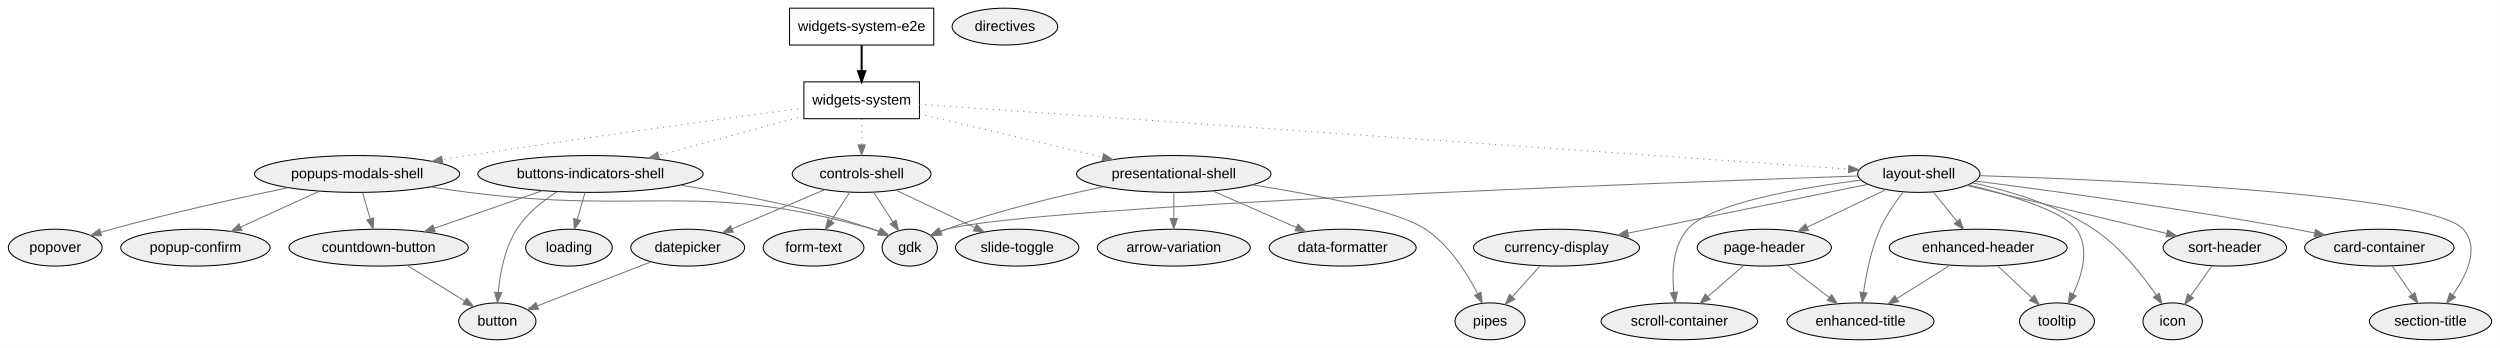
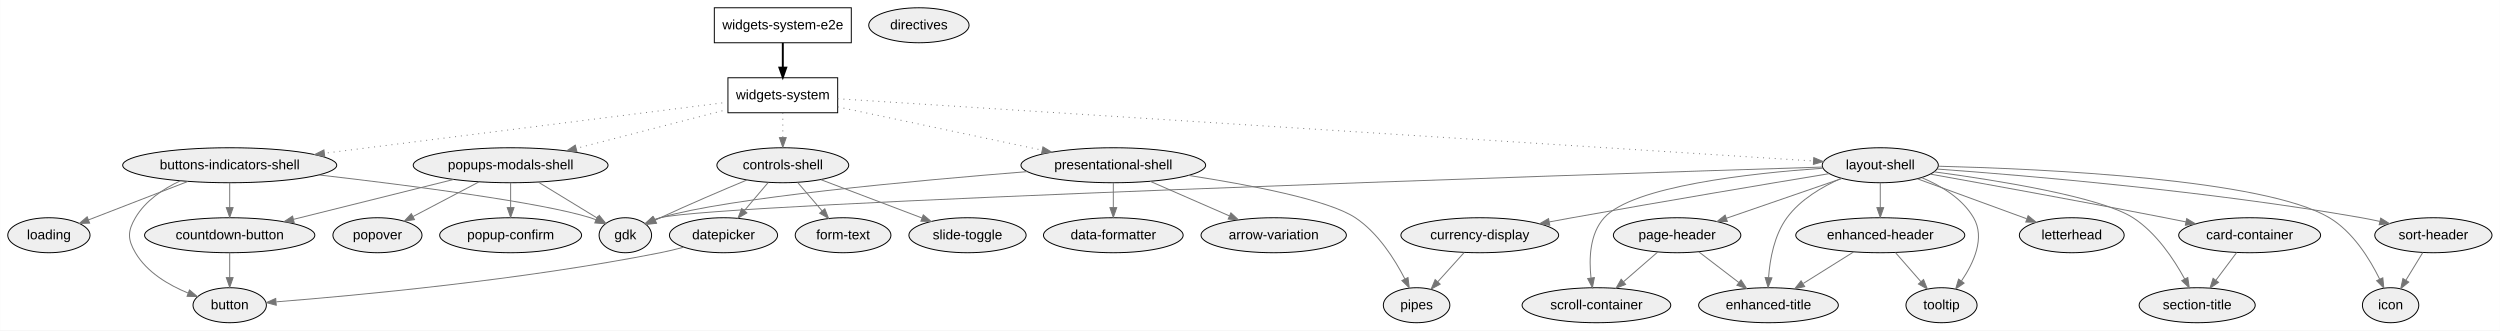
- <svg xmlns="http://www.w3.org/2000/svg" width="2443pt" height="340pt" viewBox="0.00 0.00 2442.77 339.98">
+ <svg xmlns="http://www.w3.org/2000/svg" width="2572pt" height="340pt" viewBox="0.00 0.00 2571.55 339.98">
  <g id="graph0" class="graph" transform="scale(1 1) rotate(0) translate(7.992 331.992)">
-     <polygon fill="#ffffff" stroke="transparent" points="-7.992,7.992 -7.992,-331.992 2434.774,-331.992 2434.774,7.992 -7.992,7.992" />
+     <polygon fill="#ffffff" stroke="transparent" points="-7.992,7.992 -7.992,-331.992 2563.559,-331.992 2563.559,7.992 -7.992,7.992" />
    <g id="node1" class="node">
-       <ellipse fill="#efefef" stroke="#000000" cx="1138.921" cy="-90" rx="74.75" ry="18" />
-       <text text-anchor="middle" x="1138.921" y="-85.8" font-family="Arial" font-size="14.00" fill="#000000">arrow-variation</text>
+       <ellipse fill="#efefef" stroke="#000000" cx="1302.164" cy="-90" rx="74.75" ry="18" />
+       <text text-anchor="middle" x="1302.164" y="-85.8" font-family="Arial" font-size="14.00" fill="#000000">arrow-variation</text>
    </g>
    <g id="node2" class="node">
-       <ellipse fill="#efefef" stroke="#000000" cx="477.921" cy="-18" rx="37.754" ry="18" />
-       <text text-anchor="middle" x="477.921" y="-13.8" font-family="Arial" font-size="14.00" fill="#000000">button</text>
+       <ellipse fill="#efefef" stroke="#000000" cx="228.164" cy="-18" rx="37.754" ry="18" />
+       <text text-anchor="middle" x="228.164" y="-13.8" font-family="Arial" font-size="14.00" fill="#000000">button</text>
    </g>
    <g id="node3" class="node">
-       <ellipse fill="#efefef" stroke="#000000" cx="568.921" cy="-162" rx="110.101" ry="18" />
-       <text text-anchor="middle" x="568.921" y="-157.8" font-family="Arial" font-size="14.00" fill="#000000">buttons-indicators-shell</text>
+       <ellipse fill="#efefef" stroke="#000000" cx="228.164" cy="-162" rx="110.101" ry="18" />
+       <text text-anchor="middle" x="228.164" y="-157.8" font-family="Arial" font-size="14.00" fill="#000000">buttons-indicators-shell</text>
    </g>
    <g id="edge2" class="edge">
-       <path fill="none" stroke="#757575" d="M536.248,-144.689C522.093,-135.586 506.583,-123.15 496.921,-108 485.167,-89.568 480.551,-65.113 478.8,-46.347" />
-       <polygon fill="#757575" stroke="#757575" points="482.286,-46.038 478.081,-36.314 475.304,-46.538 482.286,-46.038" />
+       <path fill="none" stroke="#757575" d="M177.436,-146.011C159.58,-137.666 141.419,-125.447 131.164,-108 123.056,-94.207 123.056,-85.793 131.164,-72 142.968,-51.918 165.246,-38.762 185.478,-30.468" />
+       <polygon fill="#757575" stroke="#757575" points="186.787,-33.715 194.887,-26.885 184.296,-27.173 186.787,-33.715" />
    </g>
    <g id="node4" class="node">
-       <ellipse fill="#efefef" stroke="#000000" cx="880.921" cy="-90" rx="27" ry="18" />
-       <text text-anchor="middle" x="880.921" y="-85.8" font-family="Arial" font-size="14.00" fill="#000000">gdk</text>
+       <ellipse fill="#efefef" stroke="#000000" cx="635.164" cy="-90" rx="27" ry="18" />
+       <text text-anchor="middle" x="635.164" y="-85.8" font-family="Arial" font-size="14.00" fill="#000000">gdk</text>
    </g>
    <g id="edge1" class="edge">
-       <path fill="none" stroke="#757575" d="M656.582,-151.04C711.631,-142.651 783.57,-128.907 844.921,-108 846.806,-107.358 848.718,-106.635 850.626,-105.859" />
-       <polygon fill="#757575" stroke="#757575" points="852.324,-108.933 860.011,-101.642 849.455,-102.548 852.324,-108.933" />
+       <path fill="none" stroke="#757575" d="M320.29,-151.989C412.82,-141.325 548.706,-123.835 599.164,-108 601.064,-107.404 602.987,-106.717 604.905,-105.968" />
+       <polygon fill="#757575" stroke="#757575" points="606.572,-109.058 614.314,-101.824 603.751,-102.651 606.572,-109.058" />
    </g>
    <g id="node5" class="node">
-       <ellipse fill="#efefef" stroke="#000000" cx="361.921" cy="-90" rx="87.571" ry="18" />
-       <text text-anchor="middle" x="361.921" y="-85.8" font-family="Arial" font-size="14.00" fill="#000000">countdown-button</text>
+       <ellipse fill="#efefef" stroke="#000000" cx="228.164" cy="-90" rx="87.571" ry="18" />
+       <text text-anchor="middle" x="228.164" y="-85.8" font-family="Arial" font-size="14.00" fill="#000000">countdown-button</text>
    </g>
    <g id="edge3" class="edge">
-       <path fill="none" stroke="#757575" d="M521.95,-145.662C490.465,-134.711 448.913,-120.258 416.041,-108.824" />
-       <polygon fill="#757575" stroke="#757575" points="417.173,-105.512 406.578,-105.533 414.873,-112.124 417.173,-105.512" />
+       <path fill="none" stroke="#757575" d="M228.164,-143.831C228.164,-136.131 228.164,-126.974 228.164,-118.417" />
+       <polygon fill="#757575" stroke="#757575" points="231.664,-118.413 228.164,-108.413 224.664,-118.413 231.664,-118.413" />
    </g>
    <g id="node6" class="node">
-       <ellipse fill="#efefef" stroke="#000000" cx="547.921" cy="-90" rx="42.328" ry="18" />
-       <text text-anchor="middle" x="547.921" y="-85.8" font-family="Arial" font-size="14.00" fill="#000000">loading</text>
+       <ellipse fill="#efefef" stroke="#000000" cx="42.164" cy="-90" rx="42.328" ry="18" />
+       <text text-anchor="middle" x="42.164" y="-85.8" font-family="Arial" font-size="14.00" fill="#000000">loading</text>
    </g>
    <g id="edge4" class="edge">
-       <path fill="none" stroke="#757575" d="M563.622,-143.831C561.317,-135.927 558.563,-126.487 556.011,-117.737" />
-       <polygon fill="#757575" stroke="#757575" points="559.306,-116.533 553.146,-107.913 552.586,-118.493 559.306,-116.533" />
+       <path fill="none" stroke="#757575" d="M185.024,-145.301C154.23,-133.381 113.081,-117.452 82.856,-105.752" />
+       <polygon fill="#757575" stroke="#757575" points="84.043,-102.458 73.453,-102.112 81.516,-108.986 84.043,-102.458" />
    </g>
    <g id="edge10" class="edge">
-       <path fill="none" stroke="#757575" d="M389.706,-72.754C406.601,-62.268 428.241,-48.836 445.86,-37.9" />
-       <polygon fill="#757575" stroke="#757575" points="448.01,-40.685 454.661,-32.438 444.318,-34.738 448.01,-40.685" />
+       <path fill="none" stroke="#757575" d="M228.164,-71.831C228.164,-64.131 228.164,-54.974 228.164,-46.417" />
+       <polygon fill="#757575" stroke="#757575" points="231.664,-46.413 228.164,-36.413 224.664,-46.413 231.664,-46.413" />
    </g>
    <g id="node7" class="node">
-       <ellipse fill="#efefef" stroke="#000000" cx="2316.921" cy="-90" rx="72.986" ry="18" />
-       <text text-anchor="middle" x="2316.921" y="-85.8" font-family="Arial" font-size="14.00" fill="#000000">card-container</text>
+       <ellipse fill="#efefef" stroke="#000000" cx="2306.164" cy="-90" rx="72.986" ry="18" />
+       <text text-anchor="middle" x="2306.164" y="-85.8" font-family="Arial" font-size="14.00" fill="#000000">card-container</text>
    </g>
    <g id="node8" class="node">
-       <ellipse fill="#efefef" stroke="#000000" cx="2366.921" cy="-18" rx="59.722" ry="18" />
-       <text text-anchor="middle" x="2366.921" y="-13.8" font-family="Arial" font-size="14.00" fill="#000000">section-title</text>
+       <ellipse fill="#efefef" stroke="#000000" cx="2252.164" cy="-18" rx="59.722" ry="18" />
+       <text text-anchor="middle" x="2252.164" y="-13.8" font-family="Arial" font-size="14.00" fill="#000000">section-title</text>
    </g>
    <g id="edge5" class="edge">
-       <path fill="none" stroke="#757575" d="M2329.281,-72.202C2335.17,-63.721 2342.33,-53.411 2348.817,-44.07" />
-       <polygon fill="#757575" stroke="#757575" points="2351.701,-46.053 2354.531,-35.843 2345.952,-42.06 2351.701,-46.053" />
+       <path fill="none" stroke="#757575" d="M2292.815,-72.202C2286.407,-63.658 2278.606,-53.256 2271.558,-43.859" />
+       <polygon fill="#757575" stroke="#757575" points="2274.159,-41.493 2265.358,-35.593 2268.559,-45.693 2274.159,-41.493" />
    </g>
    <g id="node9" class="node">
-       <ellipse fill="#efefef" stroke="#000000" cx="833.921" cy="-162" rx="67.811" ry="18" />
-       <text text-anchor="middle" x="833.921" y="-157.8" font-family="Arial" font-size="14.00" fill="#000000">controls-shell</text>
+       <ellipse fill="#efefef" stroke="#000000" cx="797.164" cy="-162" rx="67.811" ry="18" />
+       <text text-anchor="middle" x="797.164" y="-157.8" font-family="Arial" font-size="14.00" fill="#000000">controls-shell</text>
    </g>
    <g id="edge6" class="edge">
-       <path fill="none" stroke="#757575" d="M845.539,-144.202C851.284,-135.403 858.313,-124.634 864.589,-115.02" />
-       <polygon fill="#757575" stroke="#757575" points="867.546,-116.893 870.081,-106.606 861.684,-113.066 867.546,-116.893" />
+       <path fill="none" stroke="#757575" d="M760.247,-146.851C734.996,-136.325 700.85,-121.769 671.164,-108 669.405,-107.184 667.604,-106.334 665.791,-105.466" />
+       <polygon fill="#757575" stroke="#757575" points="667.288,-102.301 656.766,-101.058 664.216,-108.591 667.288,-102.301" />
    </g>
    <g id="node10" class="node">
-       <ellipse fill="#efefef" stroke="#000000" cx="663.921" cy="-90" rx="55.653" ry="18" />
-       <text text-anchor="middle" x="663.921" y="-85.8" font-family="Arial" font-size="14.00" fill="#000000">datepicker</text>
+       <ellipse fill="#efefef" stroke="#000000" cx="736.164" cy="-90" rx="55.653" ry="18" />
+       <text text-anchor="middle" x="736.164" y="-85.8" font-family="Arial" font-size="14.00" fill="#000000">datepicker</text>
    </g>
    <g id="edge7" class="edge">
-       <path fill="none" stroke="#757575" d="M797.869,-146.731C771.452,-135.542 735.466,-120.301 707.446,-108.434" />
-       <polygon fill="#757575" stroke="#757575" points="708.469,-105.066 697.896,-104.389 705.739,-111.512 708.469,-105.066" />
+       <path fill="none" stroke="#757575" d="M782.085,-144.202C774.698,-135.483 765.673,-124.831 757.586,-115.285" />
+       <polygon fill="#757575" stroke="#757575" points="760.204,-112.96 751.069,-107.593 754.863,-117.485 760.204,-112.96" />
    </g>
    <g id="node11" class="node">
-       <ellipse fill="#efefef" stroke="#000000" cx="786.921" cy="-90" rx="49.251" ry="18" />
-       <text text-anchor="middle" x="786.921" y="-85.8" font-family="Arial" font-size="14.00" fill="#000000">form-text</text>
+       <ellipse fill="#efefef" stroke="#000000" cx="859.164" cy="-90" rx="49.251" ry="18" />
+       <text text-anchor="middle" x="859.164" y="-85.8" font-family="Arial" font-size="14.00" fill="#000000">form-text</text>
    </g>
    <g id="edge8" class="edge">
-       <path fill="none" stroke="#757575" d="M822.303,-144.202C816.782,-135.745 810.074,-125.469 803.989,-116.147" />
-       <polygon fill="#757575" stroke="#757575" points="806.803,-114.054 798.406,-107.593 800.941,-117.88 806.803,-114.054" />
+       <path fill="none" stroke="#757575" d="M812.49,-144.202C820.054,-135.418 829.307,-124.672 837.574,-115.071" />
+       <polygon fill="#757575" stroke="#757575" points="840.355,-117.206 844.228,-107.345 835.051,-112.638 840.355,-117.206" />
    </g>
    <g id="node12" class="node">
-       <ellipse fill="#efefef" stroke="#000000" cx="985.921" cy="-90" rx="60.304" ry="18" />
-       <text text-anchor="middle" x="985.921" y="-85.8" font-family="Arial" font-size="14.00" fill="#000000">slide-toggle</text>
+       <ellipse fill="#efefef" stroke="#000000" cx="987.164" cy="-90" rx="60.304" ry="18" />
+       <text text-anchor="middle" x="987.164" y="-85.8" font-family="Arial" font-size="14.00" fill="#000000">slide-toggle</text>
    </g>
    <g id="edge9" class="edge">
-       <path fill="none" stroke="#757575" d="M867.278,-146.199C889.96,-135.455 920.134,-121.162 944.376,-109.679" />
-       <polygon fill="#757575" stroke="#757575" points="946.145,-112.714 953.684,-105.27 943.149,-106.388 946.145,-112.714" />
+       <path fill="none" stroke="#757575" d="M836.532,-147.082C866.674,-135.659 908.354,-119.865 940.231,-107.785" />
+       <polygon fill="#757575" stroke="#757575" points="941.674,-110.981 949.785,-104.165 939.194,-104.435 941.674,-110.981" />
    </g>
    <g id="edge12" class="edge">
-       <path fill="none" stroke="#757575" d="M628.059,-76.118C596.297,-63.823 550.018,-45.908 517.252,-33.225" />
-       <polygon fill="#757575" stroke="#757575" points="518.137,-29.814 507.548,-29.468 515.61,-36.342 518.137,-29.814" />
+       <path fill="none" stroke="#757575" d="M695.471,-77.733C687.464,-75.603 679.089,-73.571 671.164,-72 528.969,-43.808 357.993,-27.98 276.259,-21.503" />
+       <polygon fill="#757575" stroke="#757575" points="276.042,-17.975 265.8,-20.687 275.498,-24.954 276.042,-17.975" />
    </g>
    <g id="node13" class="node">
-       <ellipse fill="#efefef" stroke="#000000" cx="1512.921" cy="-90" rx="81.138" ry="18" />
-       <text text-anchor="middle" x="1512.921" y="-85.8" font-family="Arial" font-size="14.00" fill="#000000">currency-display</text>
+       <ellipse fill="#efefef" stroke="#000000" cx="1514.164" cy="-90" rx="81.138" ry="18" />
+       <text text-anchor="middle" x="1514.164" y="-85.8" font-family="Arial" font-size="14.00" fill="#000000">currency-display</text>
    </g>
    <g id="node14" class="node">
-       <ellipse fill="#efefef" stroke="#000000" cx="1447.921" cy="-18" rx="34.226" ry="18" />
-       <text text-anchor="middle" x="1447.921" y="-13.8" font-family="Arial" font-size="14.00" fill="#000000">pipes</text>
+       <ellipse fill="#efefef" stroke="#000000" cx="1449.164" cy="-18" rx="34.226" ry="18" />
+       <text text-anchor="middle" x="1449.164" y="-13.8" font-family="Arial" font-size="14.00" fill="#000000">pipes</text>
    </g>
    <g id="edge11" class="edge">
-       <path fill="none" stroke="#757575" d="M1496.854,-72.202C1488.667,-63.133 1478.591,-51.973 1469.715,-42.141" />
-       <polygon fill="#757575" stroke="#757575" points="1472.212,-39.683 1462.913,-34.606 1467.016,-44.374 1472.212,-39.683" />
+       <path fill="none" stroke="#757575" d="M1498.096,-72.202C1489.909,-63.133 1479.833,-51.973 1470.957,-42.141" />
+       <polygon fill="#757575" stroke="#757575" points="1473.454,-39.683 1464.155,-34.606 1468.258,-44.374 1473.454,-39.683" />
    </g>
    <g id="node15" class="node">
-       <ellipse fill="#efefef" stroke="#000000" cx="1303.921" cy="-90" rx="71.838" ry="18" />
-       <text text-anchor="middle" x="1303.921" y="-85.8" font-family="Arial" font-size="14.00" fill="#000000">data-formatter</text>
+       <ellipse fill="#efefef" stroke="#000000" cx="1137.164" cy="-90" rx="71.838" ry="18" />
+       <text text-anchor="middle" x="1137.164" y="-85.8" font-family="Arial" font-size="14.00" fill="#000000">data-formatter</text>
    </g>
    <g id="node16" class="node">
-       <ellipse fill="#efefef" stroke="#000000" cx="973.921" cy="-306" rx="51.623" ry="18" />
-       <text text-anchor="middle" x="973.921" y="-301.8" font-family="Arial" font-size="14.00" fill="#000000">directives</text>
+       <ellipse fill="#efefef" stroke="#000000" cx="937.164" cy="-306" rx="51.623" ry="18" />
+       <text text-anchor="middle" x="937.164" y="-301.8" font-family="Arial" font-size="14.00" fill="#000000">directives</text>
    </g>
    <g id="node17" class="node">
-       <ellipse fill="#efefef" stroke="#000000" cx="1924.921" cy="-90" rx="86.929" ry="18" />
-       <text text-anchor="middle" x="1924.921" y="-85.8" font-family="Arial" font-size="14.00" fill="#000000">enhanced-header</text>
+       <ellipse fill="#efefef" stroke="#000000" cx="1926.164" cy="-90" rx="86.929" ry="18" />
+       <text text-anchor="middle" x="1926.164" y="-85.8" font-family="Arial" font-size="14.00" fill="#000000">enhanced-header</text>
    </g>
    <g id="node18" class="node">
-       <ellipse fill="#efefef" stroke="#000000" cx="1809.921" cy="-18" rx="71.859" ry="18" />
-       <text text-anchor="middle" x="1809.921" y="-13.8" font-family="Arial" font-size="14.00" fill="#000000">enhanced-title</text>
+       <ellipse fill="#efefef" stroke="#000000" cx="1811.164" cy="-18" rx="71.859" ry="18" />
+       <text text-anchor="middle" x="1811.164" y="-13.8" font-family="Arial" font-size="14.00" fill="#000000">enhanced-title</text>
    </g>
    <g id="edge13" class="edge">
-       <path fill="none" stroke="#757575" d="M1897.376,-72.754C1881.902,-63.066 1862.412,-50.864 1845.76,-40.438" />
-       <polygon fill="#757575" stroke="#757575" points="1847.178,-37.197 1836.845,-34.857 1843.464,-43.13 1847.178,-37.197" />
+       <path fill="none" stroke="#757575" d="M1898.618,-72.754C1883.144,-63.066 1863.654,-50.864 1847.003,-40.438" />
+       <polygon fill="#757575" stroke="#757575" points="1848.421,-37.197 1838.088,-34.857 1844.706,-43.13 1848.421,-37.197" />
    </g>
    <g id="node19" class="node">
-       <ellipse fill="#efefef" stroke="#000000" cx="2001.921" cy="-18" rx="36.59" ry="18" />
-       <text text-anchor="middle" x="2001.921" y="-13.8" font-family="Arial" font-size="14.00" fill="#000000">tooltip</text>
+       <ellipse fill="#efefef" stroke="#000000" cx="1989.164" cy="-18" rx="36.59" ry="18" />
+       <text text-anchor="middle" x="1989.164" y="-13.8" font-family="Arial" font-size="14.00" fill="#000000">tooltip</text>
    </g>
    <g id="edge14" class="edge">
-       <path fill="none" stroke="#757575" d="M1943.955,-72.202C1953.989,-62.819 1966.418,-51.198 1977.19,-41.126" />
-       <polygon fill="#757575" stroke="#757575" points="1979.769,-43.505 1984.683,-34.119 1974.988,-38.392 1979.769,-43.505" />
+       <path fill="none" stroke="#757575" d="M1941.737,-72.202C1949.672,-63.133 1959.438,-51.973 1968.041,-42.141" />
+       <polygon fill="#757575" stroke="#757575" points="1970.683,-44.436 1974.634,-34.606 1965.415,-39.827 1970.683,-44.436" />
    </g>
    <g id="node20" class="node">
-       <ellipse fill="#efefef" stroke="#000000" cx="2114.921" cy="-18" rx="28.991" ry="18" />
-       <text text-anchor="middle" x="2114.921" y="-13.8" font-family="Arial" font-size="14.00" fill="#000000">icon</text>
+       <ellipse fill="#efefef" stroke="#000000" cx="2451.164" cy="-18" rx="28.991" ry="18" />
+       <text text-anchor="middle" x="2451.164" y="-13.8" font-family="Arial" font-size="14.00" fill="#000000">icon</text>
    </g>
    <g id="node21" class="node">
-       <ellipse fill="#efefef" stroke="#000000" cx="1866.921" cy="-162" rx="59.724" ry="18" />
-       <text text-anchor="middle" x="1866.921" y="-157.8" font-family="Arial" font-size="14.00" fill="#000000">layout-shell</text>
+       <ellipse fill="#efefef" stroke="#000000" cx="1926.164" cy="-162" rx="59.724" ry="18" />
+       <text text-anchor="middle" x="1926.164" y="-157.8" font-family="Arial" font-size="14.00" fill="#000000">layout-shell</text>
    </g>
    <g id="edge15" class="edge">
-       <path fill="none" stroke="#757575" d="M1807.209,-160.011C1612.344,-153.327 1002.576,-130.806 916.921,-108 914.946,-107.474 912.952,-106.833 910.97,-106.111" />
-       <polygon fill="#757575" stroke="#757575" points="911.863,-102.686 901.293,-101.971 909.11,-109.122 911.863,-102.686" />
+       <path fill="none" stroke="#757575" d="M1866.296,-160.121C1624.427,-152.439 729.553,-123.116 671.164,-108 669.185,-107.488 667.189,-106.858 665.204,-106.143" />
+       <polygon fill="#757575" stroke="#757575" points="666.093,-102.718 655.521,-102.024 663.353,-109.159 666.093,-102.718" />
    </g>
    <g id="edge16" class="edge">
-       <path fill="none" stroke="#757575" d="M1922.296,-155.11C1994.484,-145.845 2124.556,-128.185 2234.921,-108 2241.037,-106.882 2247.391,-105.636 2253.735,-104.337" />
-       <polygon fill="#757575" stroke="#757575" points="2254.587,-107.734 2263.659,-102.262 2253.154,-100.883 2254.587,-107.734" />
+       <path fill="none" stroke="#757575" d="M1977.832,-152.828C2036.42,-142.347 2134.77,-124.505 2219.164,-108 2226.136,-106.636 2233.416,-105.181 2240.668,-103.71" />
+       <polygon fill="#757575" stroke="#757575" points="2241.407,-107.131 2250.506,-101.703 2240.008,-100.273 2241.407,-107.131" />
    </g>
    <g id="edge23" class="edge">
-       <path fill="none" stroke="#757575" d="M1926.694,-160.355C2059.061,-156.094 2367.722,-142.526 2398.921,-108 2415.095,-90.101 2402.554,-63.482 2388.71,-43.834" />
-       <polygon fill="#757575" stroke="#757575" points="2391.359,-41.532 2382.568,-35.62 2385.753,-45.724 2391.359,-41.532" />
+       <path fill="none" stroke="#757575" d="M1981.865,-155.183C2047.832,-146.3 2152.96,-129.349 2186.164,-108 2210.049,-92.642 2228.217,-65.373 2239.386,-44.863" />
+       <polygon fill="#757575" stroke="#757575" points="2242.497,-46.467 2244.02,-35.982 2236.291,-43.228 2242.497,-46.467" />
    </g>
    <g id="edge17" class="edge">
-       <path fill="none" stroke="#757575" d="M1817.326,-151.913C1756.206,-139.482 1651.969,-118.281 1582.769,-104.206" />
-       <polygon fill="#757575" stroke="#757575" points="1583.32,-100.747 1572.823,-102.183 1581.925,-107.606 1583.32,-100.747" />
+       <path fill="none" stroke="#757575" d="M1873.387,-153.317C1810.429,-142.887 1702.022,-124.705 1609.164,-108 1601.555,-106.631 1593.609,-105.172 1585.694,-103.7" />
+       <polygon fill="#757575" stroke="#757575" points="1586.185,-100.231 1575.712,-101.834 1584.898,-107.112 1586.185,-100.231" />
    </g>
    <g id="edge18" class="edge">
-       <path fill="none" stroke="#757575" d="M1881.258,-144.202C1888.16,-135.635 1896.565,-125.201 1904.151,-115.784" />
-       <polygon fill="#757575" stroke="#757575" points="1907,-117.826 1910.548,-107.843 1901.549,-113.434 1907,-117.826" />
+       <path fill="none" stroke="#757575" d="M1926.164,-143.831C1926.164,-136.131 1926.164,-126.974 1926.164,-118.417" />
+       <polygon fill="#757575" stroke="#757575" points="1929.664,-118.413 1926.164,-108.413 1922.664,-118.413 1929.664,-118.413" />
    </g>
    <g id="edge19" class="edge">
-       <path fill="none" stroke="#757575" d="M1851.557,-144.13C1843.688,-134.11 1834.596,-121.033 1828.921,-108 1820.342,-88.294 1815.532,-64.433 1812.899,-46.232" />
-       <polygon fill="#757575" stroke="#757575" points="1816.36,-45.704 1811.589,-36.244 1809.419,-46.615 1816.36,-45.704" />
+       <path fill="none" stroke="#757575" d="M1886.139,-148.561C1866.419,-139.952 1843.969,-126.806 1830.164,-108 1817.148,-90.269 1812.638,-65.565 1811.249,-46.524" />
+       <polygon fill="#757575" stroke="#757575" points="1814.735,-46.156 1810.757,-36.336 1807.743,-46.493 1814.735,-46.156" />
    </g>
    <g id="edge25" class="edge">
-       <path fill="none" stroke="#757575" d="M1915.561,-151.396C1955.826,-141.516 2008.385,-125.681 2020.921,-108 2034.038,-89.501 2026.756,-63.831 2017.67,-44.639" />
-       <polygon fill="#757575" stroke="#757575" points="2020.678,-42.833 2013,-35.531 2014.449,-46.027 2020.678,-42.833" />
+       <path fill="none" stroke="#757575" d="M1968.849,-149.243C1988.761,-140.911 2010.579,-127.808 2022.164,-108 2034.204,-87.413 2022.423,-61.672 2009.718,-42.999" />
+       <polygon fill="#757575" stroke="#757575" points="2012.408,-40.747 2003.703,-34.707 2006.742,-44.857 2012.408,-40.747" />
    </g>
    <g id="edge20" class="edge">
-       <path fill="none" stroke="#757575" d="M1919.584,-153.267C1955.199,-145.545 2002.09,-131.706 2037.921,-108 2063.318,-91.198 2085.098,-63.719 2098.948,-43.538" />
-       <polygon fill="#757575" stroke="#757575" points="2101.927,-45.378 2104.561,-35.116 2096.102,-41.496 2101.927,-45.378" />
+       <path fill="none" stroke="#757575" d="M1986.297,-161.003C2095.596,-158.217 2321.686,-147.687 2388.164,-108 2412.339,-93.567 2429.582,-65.853 2439.849,-44.974" />
+       <polygon fill="#757575" stroke="#757575" points="2443.143,-46.19 2444.201,-35.648 2436.8,-43.229 2443.143,-46.19" />
    </g>
    <g id="node22" class="node">
-       <ellipse fill="#efefef" stroke="#000000" cx="1715.921" cy="-90" rx="65.562" ry="18" />
-       <text text-anchor="middle" x="1715.921" y="-85.8" font-family="Arial" font-size="14.00" fill="#000000">page-header</text>
+       <ellipse fill="#efefef" stroke="#000000" cx="1717.164" cy="-90" rx="65.562" ry="18" />
+       <text text-anchor="middle" x="1717.164" y="-85.8" font-family="Arial" font-size="14.00" fill="#000000">page-header</text>
    </g>
    <g id="edge21" class="edge">
-       <path fill="none" stroke="#757575" d="M1834.898,-146.731C1812.406,-136.006 1782.105,-121.558 1757.711,-109.926" />
-       <polygon fill="#757575" stroke="#757575" points="1759.213,-106.765 1748.68,-105.62 1756.2,-113.083 1759.213,-106.765" />
+       <path fill="none" stroke="#757575" d="M1886.361,-148.288C1852.657,-136.677 1804.151,-119.967 1767.708,-107.412" />
+       <polygon fill="#757575" stroke="#757575" points="1768.842,-104.101 1758.247,-104.153 1766.562,-110.719 1768.842,-104.101" />
    </g>
    <g id="node23" class="node">
-       <ellipse fill="#efefef" stroke="#000000" cx="1632.921" cy="-18" rx="76.477" ry="18" />
-       <text text-anchor="middle" x="1632.921" y="-13.8" font-family="Arial" font-size="14.00" fill="#000000">scroll-container</text>
+       <ellipse fill="#efefef" stroke="#000000" cx="1634.164" cy="-18" rx="76.477" ry="18" />
+       <text text-anchor="middle" x="1634.164" y="-13.8" font-family="Arial" font-size="14.00" fill="#000000">scroll-container</text>
    </g>
    <g id="edge22" class="edge">
-       <path fill="none" stroke="#757575" d="M1810.34,-155.997C1750.805,-148.43 1662.743,-133.262 1640.921,-108 1626.492,-91.296 1625.508,-65.764 1627.548,-46.156" />
-       <polygon fill="#757575" stroke="#757575" points="1631.017,-46.62 1628.881,-36.243 1624.08,-45.688 1631.017,-46.62" />
+       <path fill="none" stroke="#757575" d="M1867.075,-158.936C1792.833,-153.759 1671.554,-140.462 1642.164,-108 1627.26,-91.539 1626.393,-65.763 1628.595,-46.008" />
+       <polygon fill="#757575" stroke="#757575" points="1632.072,-46.422 1630.017,-36.029 1625.142,-45.435 1632.072,-46.422" />
    </g>
    <g id="node24" class="node">
-       <ellipse fill="#efefef" stroke="#000000" cx="2165.921" cy="-90" rx="60.306" ry="18" />
-       <text text-anchor="middle" x="2165.921" y="-85.8" font-family="Arial" font-size="14.00" fill="#000000">sort-header</text>
+       <ellipse fill="#efefef" stroke="#000000" cx="2495.164" cy="-90" rx="60.306" ry="18" />
+       <text text-anchor="middle" x="2495.164" y="-85.8" font-family="Arial" font-size="14.00" fill="#000000">sort-header</text>
    </g>
    <g id="edge24" class="edge">
-       <path fill="none" stroke="#757575" d="M1913.904,-150.768C1959.429,-139.875 2030.42,-122.86 2091.921,-108 2097.52,-106.647 2103.356,-105.234 2109.186,-103.819" />
-       <polygon fill="#757575" stroke="#757575" points="2110.059,-107.209 2118.951,-101.448 2108.407,-100.407 2110.059,-107.209" />
+       <path fill="none" stroke="#757575" d="M1984.805,-158.082C2077.827,-151.311 2264.705,-135.443 2421.164,-108 2427.317,-106.921 2433.72,-105.627 2440.07,-104.234" />
+       <polygon fill="#757575" stroke="#757575" points="2440.99,-107.614 2449.963,-101.981 2439.436,-100.789 2440.99,-107.614" />
+     </g>
+     <g id="node25" class="node">
+       <ellipse fill="#efefef" stroke="#000000" cx="2123.164" cy="-90" rx="53.943" ry="18" />
+       <text text-anchor="middle" x="2123.164" y="-85.8" font-family="Arial" font-size="14.00" fill="#000000">letterhead</text>
    </g>
    <g id="edge26" class="edge">
-       <path fill="none" stroke="#757575" d="M1738.198,-72.937C1750.517,-63.501 1766.004,-51.639 1779.431,-41.354" />
-       <polygon fill="#757575" stroke="#757575" points="1781.668,-44.049 1787.479,-35.19 1777.412,-38.492 1781.668,-44.049" />
+       <path fill="none" stroke="#757575" d="M1964.615,-147.947C1996.718,-136.214 2042.582,-119.451 2076.729,-106.971" />
+       <polygon fill="#757575" stroke="#757575" points="2078.284,-110.129 2086.475,-103.409 2075.881,-103.555 2078.284,-110.129" />
    </g>
    <g id="edge27" class="edge">
-       <path fill="none" stroke="#757575" d="M1695.829,-72.571C1685.304,-63.441 1672.25,-52.116 1660.765,-42.154" />
-       <polygon fill="#757575" stroke="#757575" points="1662.963,-39.427 1653.116,-35.518 1658.376,-44.715 1662.963,-39.427" />
+       <path fill="none" stroke="#757575" d="M1739.44,-72.937C1751.759,-63.501 1767.246,-51.639 1780.674,-41.354" />
+       <polygon fill="#757575" stroke="#757575" points="1782.911,-44.049 1788.721,-35.19 1778.654,-38.492 1782.911,-44.049" />
+     </g>
+     <g id="edge28" class="edge">
+       <path fill="none" stroke="#757575" d="M1697.072,-72.571C1686.547,-63.441 1673.492,-52.116 1662.008,-42.154" />
+       <polygon fill="#757575" stroke="#757575" points="1664.206,-39.427 1654.358,-35.518 1659.619,-44.715 1664.206,-39.427" />
+     </g>
+     <g id="edge37" class="edge">
+       <path fill="none" stroke="#757575" d="M2484.287,-72.202C2479.042,-63.619 2472.651,-53.161 2466.888,-43.73" />
+       <polygon fill="#757575" stroke="#757575" points="2469.813,-41.805 2461.612,-35.097 2463.84,-45.455 2469.813,-41.805" />
+     </g>
+     <g id="node26" class="node">
+       <ellipse fill="#efefef" stroke="#000000" cx="380.164" cy="-90" rx="45.843" ry="18" />
+       <text text-anchor="middle" x="380.164" y="-85.8" font-family="Arial" font-size="14.00" fill="#000000">popover</text>
+     </g>
+     <g id="node27" class="node">
+       <ellipse fill="#efefef" stroke="#000000" cx="517.164" cy="-90" rx="72.986" ry="18" />
+       <text text-anchor="middle" x="517.164" y="-85.8" font-family="Arial" font-size="14.00" fill="#000000">popup-confirm</text>
+     </g>
+     <g id="node28" class="node">
+       <ellipse fill="#efefef" stroke="#000000" cx="517.164" cy="-162" rx="100.213" ry="18" />
+       <text text-anchor="middle" x="517.164" y="-157.8" font-family="Arial" font-size="14.00" fill="#000000">popups-modals-shell</text>
+     </g>
+     <g id="edge29" class="edge">
+       <path fill="none" stroke="#757575" d="M545.728,-144.571C564.134,-133.34 587.981,-118.79 606.421,-107.538" />
+       <polygon fill="#757575" stroke="#757575" points="608.279,-110.505 614.992,-102.308 604.633,-104.529 608.279,-110.505" />
+     </g>
+     <g id="edge30" class="edge">
+       <path fill="none" stroke="#757575" d="M458.332,-147.343C410.622,-135.457 343.412,-118.712 293.932,-106.385" />
+       <polygon fill="#757575" stroke="#757575" points="294.519,-102.924 283.969,-103.903 292.827,-109.717 294.519,-102.924" />
+     </g>
+     <g id="edge31" class="edge">
+       <path fill="none" stroke="#757575" d="M484.697,-144.937C464.294,-134.215 437.93,-120.359 416.784,-109.245" />
+       <polygon fill="#757575" stroke="#757575" points="418.255,-106.065 407.774,-104.511 414.998,-112.261 418.255,-106.065" />
+     </g>
+     <g id="edge32" class="edge">
+       <path fill="none" stroke="#757575" d="M517.164,-143.831C517.164,-136.131 517.164,-126.974 517.164,-118.417" />
+       <polygon fill="#757575" stroke="#757575" points="520.664,-118.413 517.164,-108.413 513.664,-118.413 520.664,-118.413" />
+     </g>
+     <g id="node29" class="node">
+       <ellipse fill="#efefef" stroke="#000000" cx="1137.164" cy="-162" rx="94.99" ry="18" />
+       <text text-anchor="middle" x="1137.164" y="-157.8" font-family="Arial" font-size="14.00" fill="#000000">presentational-shell</text>
+     </g>
+     <g id="edge34" class="edge">
+       <path fill="none" stroke="#757575" d="M1175.018,-145.482C1199.231,-134.916 1230.786,-121.147 1256.403,-109.969" />
+       <polygon fill="#757575" stroke="#757575" points="1258.136,-113.031 1265.902,-105.823 1255.337,-106.615 1258.136,-113.031" />
+     </g>
+     <g id="edge33" class="edge">
+       <path fill="none" stroke="#757575" d="M1048.716,-155.431C933.799,-146.261 739.754,-128.431 671.164,-108 669.255,-107.431 667.325,-106.766 665.403,-106.033" />
+       <polygon fill="#757575" stroke="#757575" points="666.546,-102.714 655.98,-101.934 663.754,-109.133 666.546,-102.714" />
    </g>
    <g id="edge36" class="edge">
-       <path fill="none" stroke="#757575" d="M2153.314,-72.202C2147.081,-63.403 2139.454,-52.634 2132.644,-43.02" />
-       <polygon fill="#757575" stroke="#757575" points="2135.32,-40.743 2126.684,-34.606 2129.608,-44.789 2135.32,-40.743" />
-     </g>
-     <g id="node25" class="node">
-       <ellipse fill="#efefef" stroke="#000000" cx="45.921" cy="-90" rx="45.843" ry="18" />
-       <text text-anchor="middle" x="45.921" y="-85.8" font-family="Arial" font-size="14.00" fill="#000000">popover</text>
-     </g>
-     <g id="node26" class="node">
-       <ellipse fill="#efefef" stroke="#000000" cx="182.921" cy="-90" rx="72.986" ry="18" />
-       <text text-anchor="middle" x="182.921" y="-85.8" font-family="Arial" font-size="14.00" fill="#000000">popup-confirm</text>
-     </g>
-     <g id="node27" class="node">
-       <ellipse fill="#efefef" stroke="#000000" cx="340.921" cy="-162" rx="100.213" ry="18" />
-       <text text-anchor="middle" x="340.921" y="-157.8" font-family="Arial" font-size="14.00" fill="#000000">popups-modals-shell</text>
-     </g>
-     <g id="edge28" class="edge">
-       <path fill="none" stroke="#757575" d="M412.636,-149.395C425.046,-147.432 437.841,-145.546 449.921,-144 624.779,-121.624 675.371,-156.254 844.921,-108 847.051,-107.394 849.205,-106.662 851.345,-105.845" />
-       <polygon fill="#757575" stroke="#757575" points="852.75,-109.05 860.514,-101.841 849.949,-102.635 852.75,-109.05" />
-     </g>
-     <g id="edge29" class="edge">
-       <path fill="none" stroke="#757575" d="M346.22,-143.831C348.491,-136.046 351.196,-126.773 353.715,-118.135" />
-       <polygon fill="#757575" stroke="#757575" points="357.111,-118.993 356.551,-108.413 350.391,-117.033 357.111,-118.993" />
-     </g>
-     <g id="edge30" class="edge">
-       <path fill="none" stroke="#757575" d="M273.513,-148.62C225.176,-138.593 158.669,-123.907 100.921,-108 97.525,-107.064 94.027,-106.047 90.52,-104.989" />
-       <polygon fill="#757575" stroke="#757575" points="91.273,-101.558 80.684,-101.929 89.193,-108.242 91.273,-101.558" />
-     </g>
-     <g id="edge31" class="edge">
-       <path fill="none" stroke="#757575" d="M303.877,-145.119C280.928,-134.661 251.325,-121.171 227.15,-110.155" />
-       <polygon fill="#757575" stroke="#757575" points="228.388,-106.873 217.837,-105.911 225.486,-113.243 228.388,-106.873" />
-     </g>
-     <g id="node28" class="node">
-       <ellipse fill="#efefef" stroke="#000000" cx="1138.921" cy="-162" rx="94.99" ry="18" />
-       <text text-anchor="middle" x="1138.921" y="-157.8" font-family="Arial" font-size="14.00" fill="#000000">presentational-shell</text>
-     </g>
-     <g id="edge33" class="edge">
-       <path fill="none" stroke="#757575" d="M1138.921,-143.831C1138.921,-136.131 1138.921,-126.974 1138.921,-118.417" />
-       <polygon fill="#757575" stroke="#757575" points="1142.421,-118.413 1138.921,-108.413 1135.421,-118.413 1142.421,-118.413" />
-     </g>
-     <g id="edge32" class="edge">
-       <path fill="none" stroke="#757575" d="M1070.221,-149.455C1025.752,-140.324 967.016,-126.35 916.921,-108 915.051,-107.315 913.152,-106.559 911.252,-105.757" />
-       <polygon fill="#757575" stroke="#757575" points="912.44,-102.452 901.891,-101.474 909.527,-108.817 912.44,-102.452" />
+       <path fill="none" stroke="#757575" d="M1214.433,-151.532C1276.72,-141.957 1358.354,-126.492 1386.164,-108 1409.335,-92.592 1426.557,-65.516 1437.085,-45.074" />
+       <polygon fill="#757575" stroke="#757575" points="1440.308,-46.453 1441.581,-35.934 1434.026,-43.363 1440.308,-46.453" />
    </g>
    <g id="edge35" class="edge">
-       <path fill="none" stroke="#757575" d="M1215.57,-151.394C1277.07,-141.759 1357.5,-126.284 1384.921,-108 1408.073,-92.563 1425.298,-65.49 1435.832,-45.058" />
-       <polygon fill="#757575" stroke="#757575" points="1439.053,-46.44 1440.33,-35.923 1432.773,-43.348 1439.053,-46.44" />
-     </g>
-     <g id="edge34" class="edge">
-       <path fill="none" stroke="#757575" d="M1176.776,-145.482C1201.18,-134.833 1233.043,-120.929 1258.766,-109.704" />
-       <polygon fill="#757575" stroke="#757575" points="1260.175,-112.908 1267.941,-105.701 1257.375,-106.492 1260.175,-112.908" />
-     </g>
-     <g id="node29" class="node">
-       <polygon fill="none" stroke="#000000" points="890.368,-252 777.474,-252 777.474,-216 890.368,-216 890.368,-252" />
-       <text text-anchor="middle" x="833.921" y="-229.8" font-family="Arial" font-size="14.00" fill="#000000">widgets-system</text>
-     </g>
-     <g id="edge37" class="edge">
-       <path fill="none" stroke="#757575" stroke-dasharray="1,5" d="M777.397,-218.643C735.849,-207.354 679.248,-191.976 635.507,-180.091" />
-       <polygon fill="#757575" stroke="#757575" points="636.383,-176.702 625.815,-177.458 634.547,-183.458 636.383,-176.702" />
+       <path fill="none" stroke="#757575" d="M1137.164,-143.831C1137.164,-136.131 1137.164,-126.974 1137.164,-118.417" />
+       <polygon fill="#757575" stroke="#757575" points="1140.664,-118.413 1137.164,-108.413 1133.664,-118.413 1140.664,-118.413" />
+     </g>
+     <g id="node30" class="node">
+       <polygon fill="none" stroke="#000000" points="853.611,-252 740.717,-252 740.717,-216 853.611,-216 853.611,-252" />
+       <text text-anchor="middle" x="797.164" y="-229.8" font-family="Arial" font-size="14.00" fill="#000000">widgets-system</text>
    </g>
    <g id="edge38" class="edge">
-       <path fill="none" stroke="#757575" stroke-dasharray="1,5" d="M833.921,-215.831C833.921,-208.131 833.921,-198.974 833.921,-190.417" />
-       <polygon fill="#757575" stroke="#757575" points="837.421,-190.413 833.921,-180.413 830.421,-190.413 837.421,-190.413" />
+       <path fill="none" stroke="#757575" stroke-dasharray="1,5" d="M740.787,-226.866C644.085,-214.63 445.474,-189.498 325.847,-174.361" />
+       <polygon fill="#757575" stroke="#757575" points="325.954,-170.846 315.593,-173.063 325.075,-177.791 325.954,-170.846" />
    </g>
    <g id="edge39" class="edge">
-       <path fill="none" stroke="#757575" stroke-dasharray="1,5" d="M890.193,-230.078C1066.206,-217.81 1605.972,-180.188 1798.119,-166.796" />
-       <polygon fill="#757575" stroke="#757575" points="1798.635,-170.268 1808.368,-166.081 1798.149,-163.285 1798.635,-170.268" />
+       <path fill="none" stroke="#757575" stroke-dasharray="1,5" d="M797.164,-215.831C797.164,-208.131 797.164,-198.974 797.164,-190.417" />
+       <polygon fill="#757575" stroke="#757575" points="800.664,-190.413 797.164,-180.413 793.664,-190.413 800.664,-190.413" />
    </g>
    <g id="edge40" class="edge">
-       <path fill="none" stroke="#757575" stroke-dasharray="1,5" d="M777.576,-226.506C702.673,-216.446 566.217,-197.777 449.921,-180 441.609,-178.729 432.946,-177.366 424.298,-175.979" />
-       <polygon fill="#757575" stroke="#757575" points="424.603,-172.483 414.173,-174.344 423.487,-179.393 424.603,-172.483" />
+       <path fill="none" stroke="#757575" stroke-dasharray="1,5" d="M853.537,-230.405C1042.263,-218.369 1651.573,-179.512 1857.459,-166.381" />
+       <polygon fill="#757575" stroke="#757575" points="1857.781,-169.868 1867.538,-165.739 1857.335,-162.882 1857.781,-169.868" />
    </g>
    <g id="edge41" class="edge">
-       <path fill="none" stroke="#757575" stroke-dasharray="1,5" d="M890.218,-220.71C940.775,-208.776 1015.173,-191.213 1069.421,-178.407" />
-       <polygon fill="#757575" stroke="#757575" points="1070.377,-181.777 1079.305,-176.073 1068.768,-174.964 1070.377,-181.777" />
-     </g>
-     <g id="node30" class="node">
-       <polygon fill="none" stroke="#000000" points="904.376,-324 763.466,-324 763.466,-288 904.376,-288 904.376,-324" />
-       <text text-anchor="middle" x="833.921" y="-301.8" font-family="Arial" font-size="14.00" fill="#000000">widgets-system-e2e</text>
+       <path fill="none" stroke="#757575" stroke-dasharray="1,5" d="M740.838,-219.516C695.813,-207.938 632.548,-191.67 584.786,-179.389" />
+       <polygon fill="#757575" stroke="#757575" points="585.398,-175.932 574.842,-176.832 583.655,-182.712 585.398,-175.932" />
    </g>
    <g id="edge42" class="edge">
-       <path fill="none" stroke="#000000" stroke-width="2" d="M833.921,-287.831C833.921,-280.131 833.921,-270.974 833.921,-262.417" />
-       <polygon fill="#000000" stroke="#000000" stroke-width="2" points="837.421,-262.413 833.921,-252.413 830.421,-262.413 837.421,-262.413" />
+       <path fill="none" stroke="#757575" stroke-dasharray="1,5" d="M853.689,-222.03C911.315,-209.827 1000.955,-190.844 1063.973,-177.499" />
+       <polygon fill="#757575" stroke="#757575" points="1064.792,-180.904 1073.85,-175.408 1063.341,-174.055 1064.792,-180.904" />
+     </g>
+     <g id="node31" class="node">
+       <polygon fill="none" stroke="#000000" points="867.619,-324 726.709,-324 726.709,-288 867.619,-288 867.619,-324" />
+       <text text-anchor="middle" x="797.164" y="-301.8" font-family="Arial" font-size="14.00" fill="#000000">widgets-system-e2e</text>
+     </g>
+     <g id="edge43" class="edge">
+       <path fill="none" stroke="#000000" stroke-width="2" d="M797.164,-287.831C797.164,-280.131 797.164,-270.974 797.164,-262.417" />
+       <polygon fill="#000000" stroke="#000000" stroke-width="2" points="800.664,-262.413 797.164,-252.413 793.664,-262.413 800.664,-262.413" />
    </g>
  </g>
</svg>
